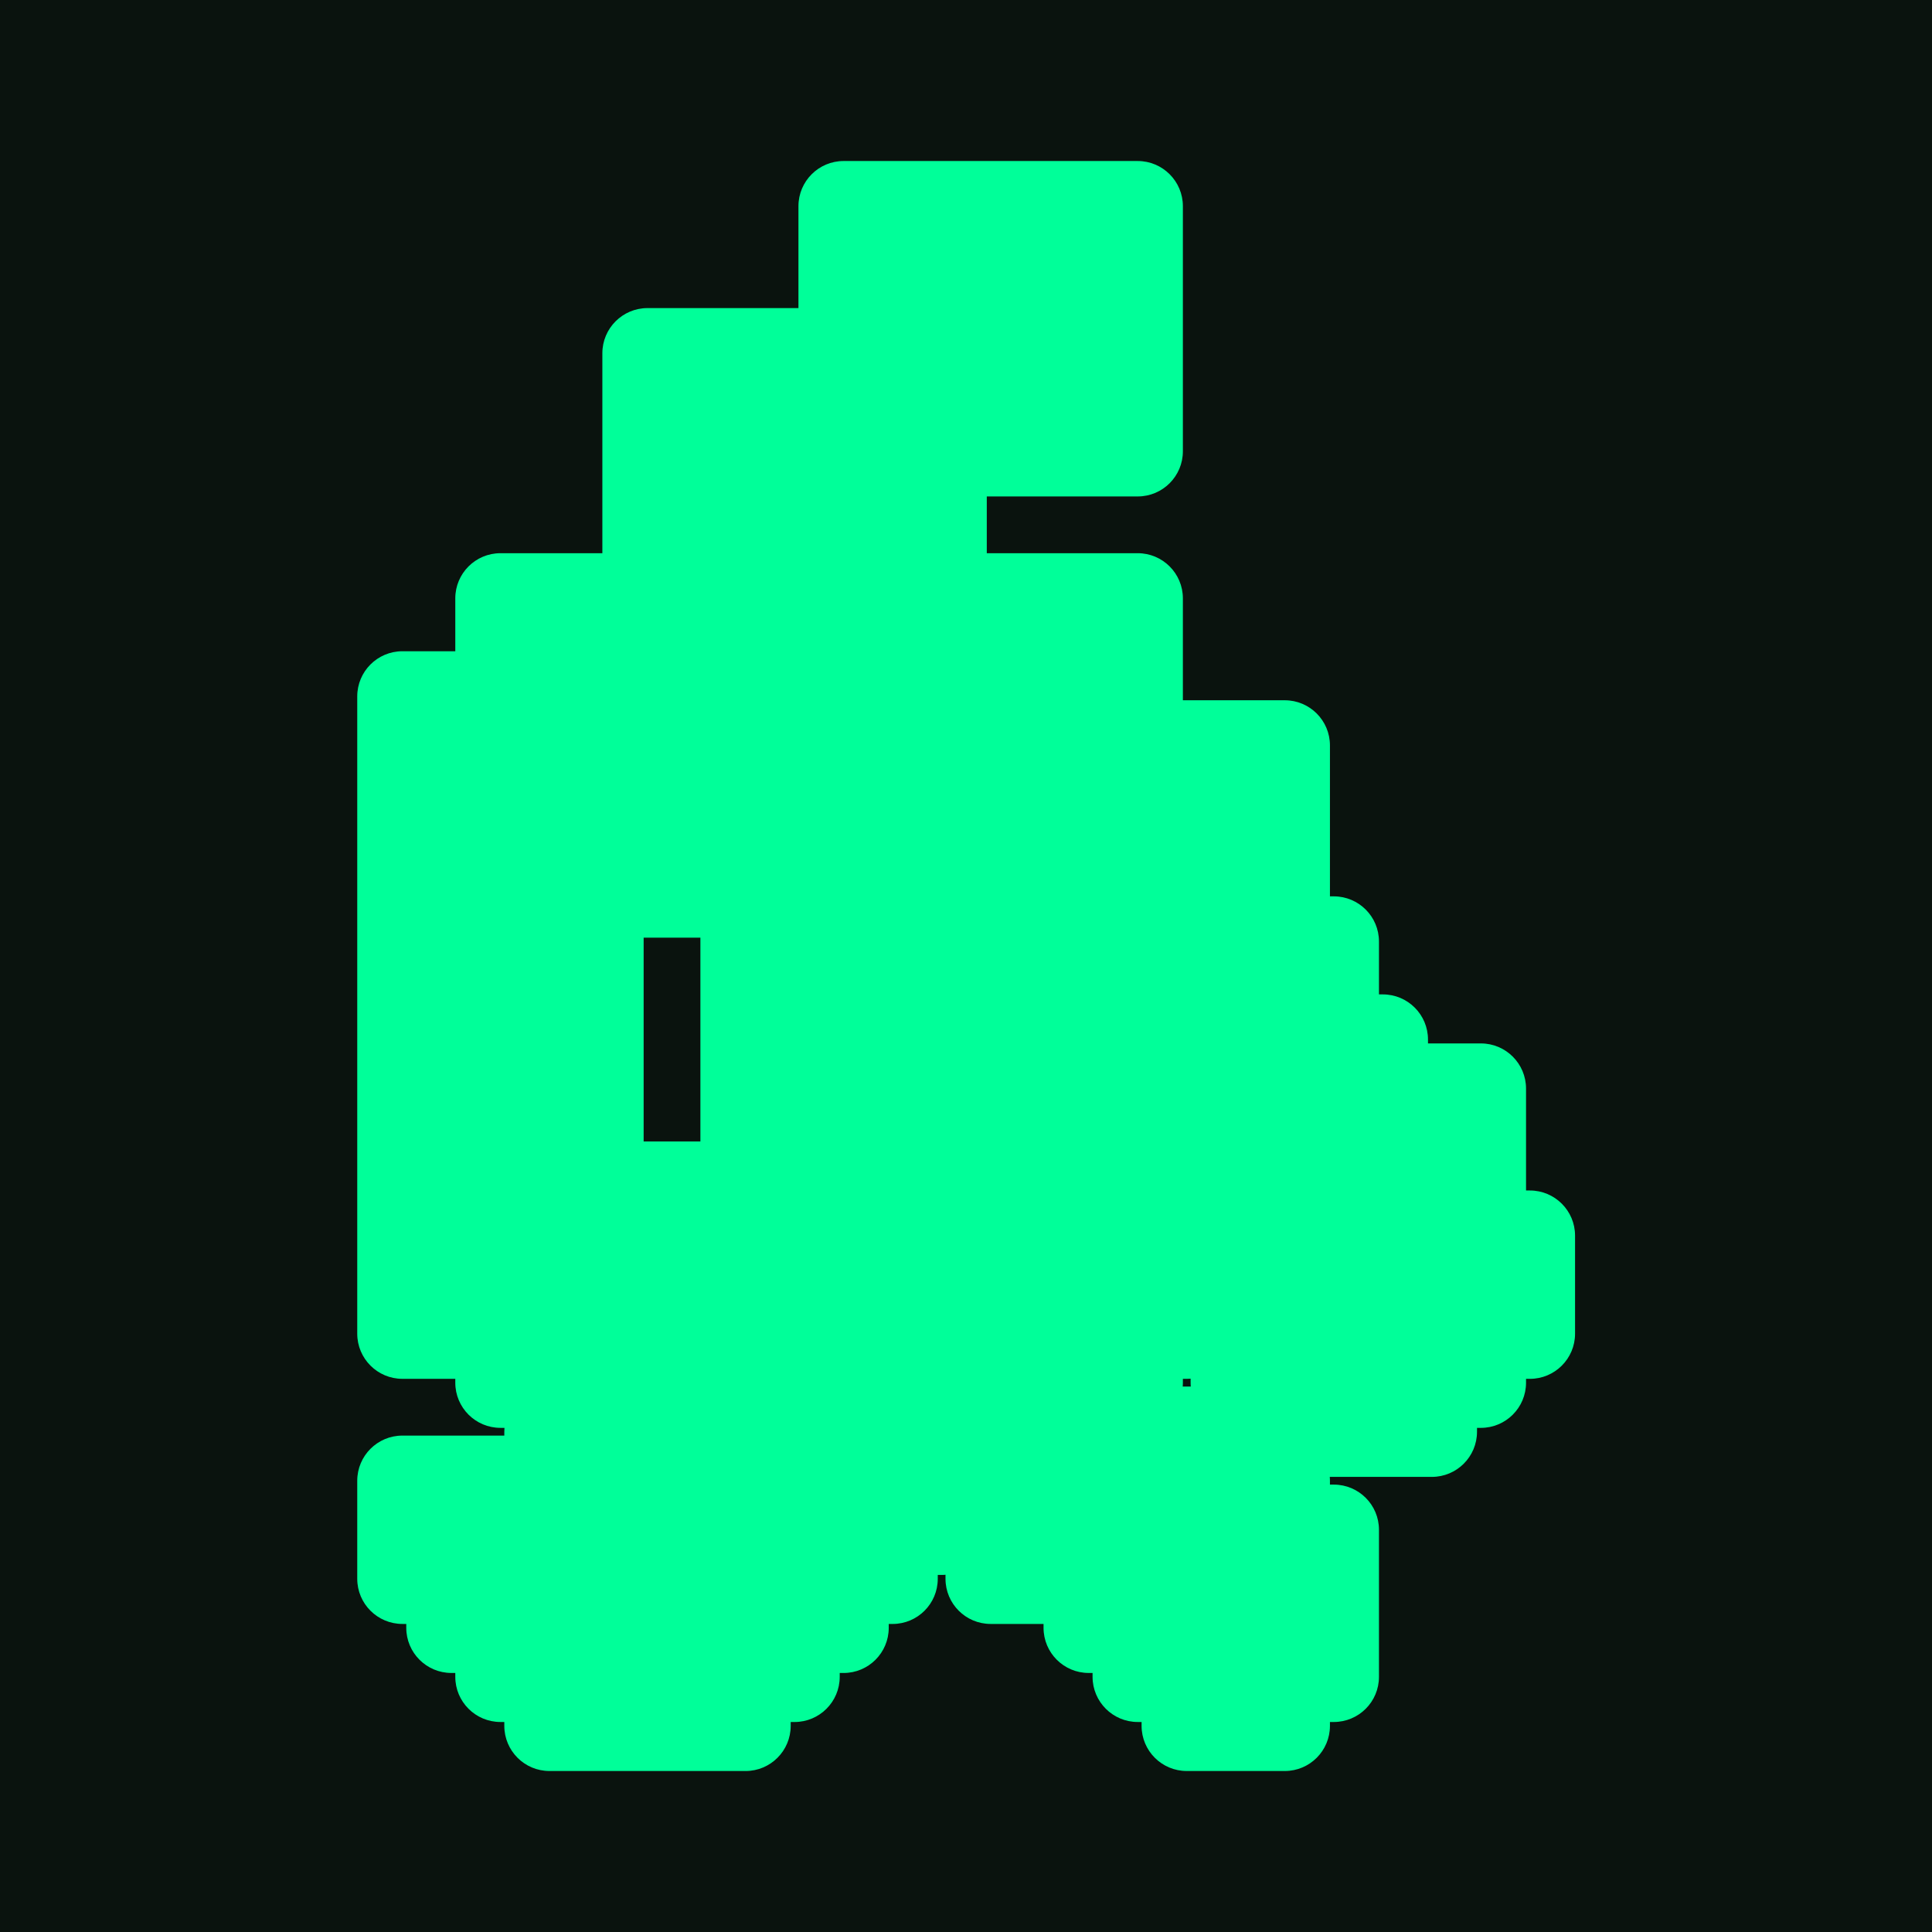
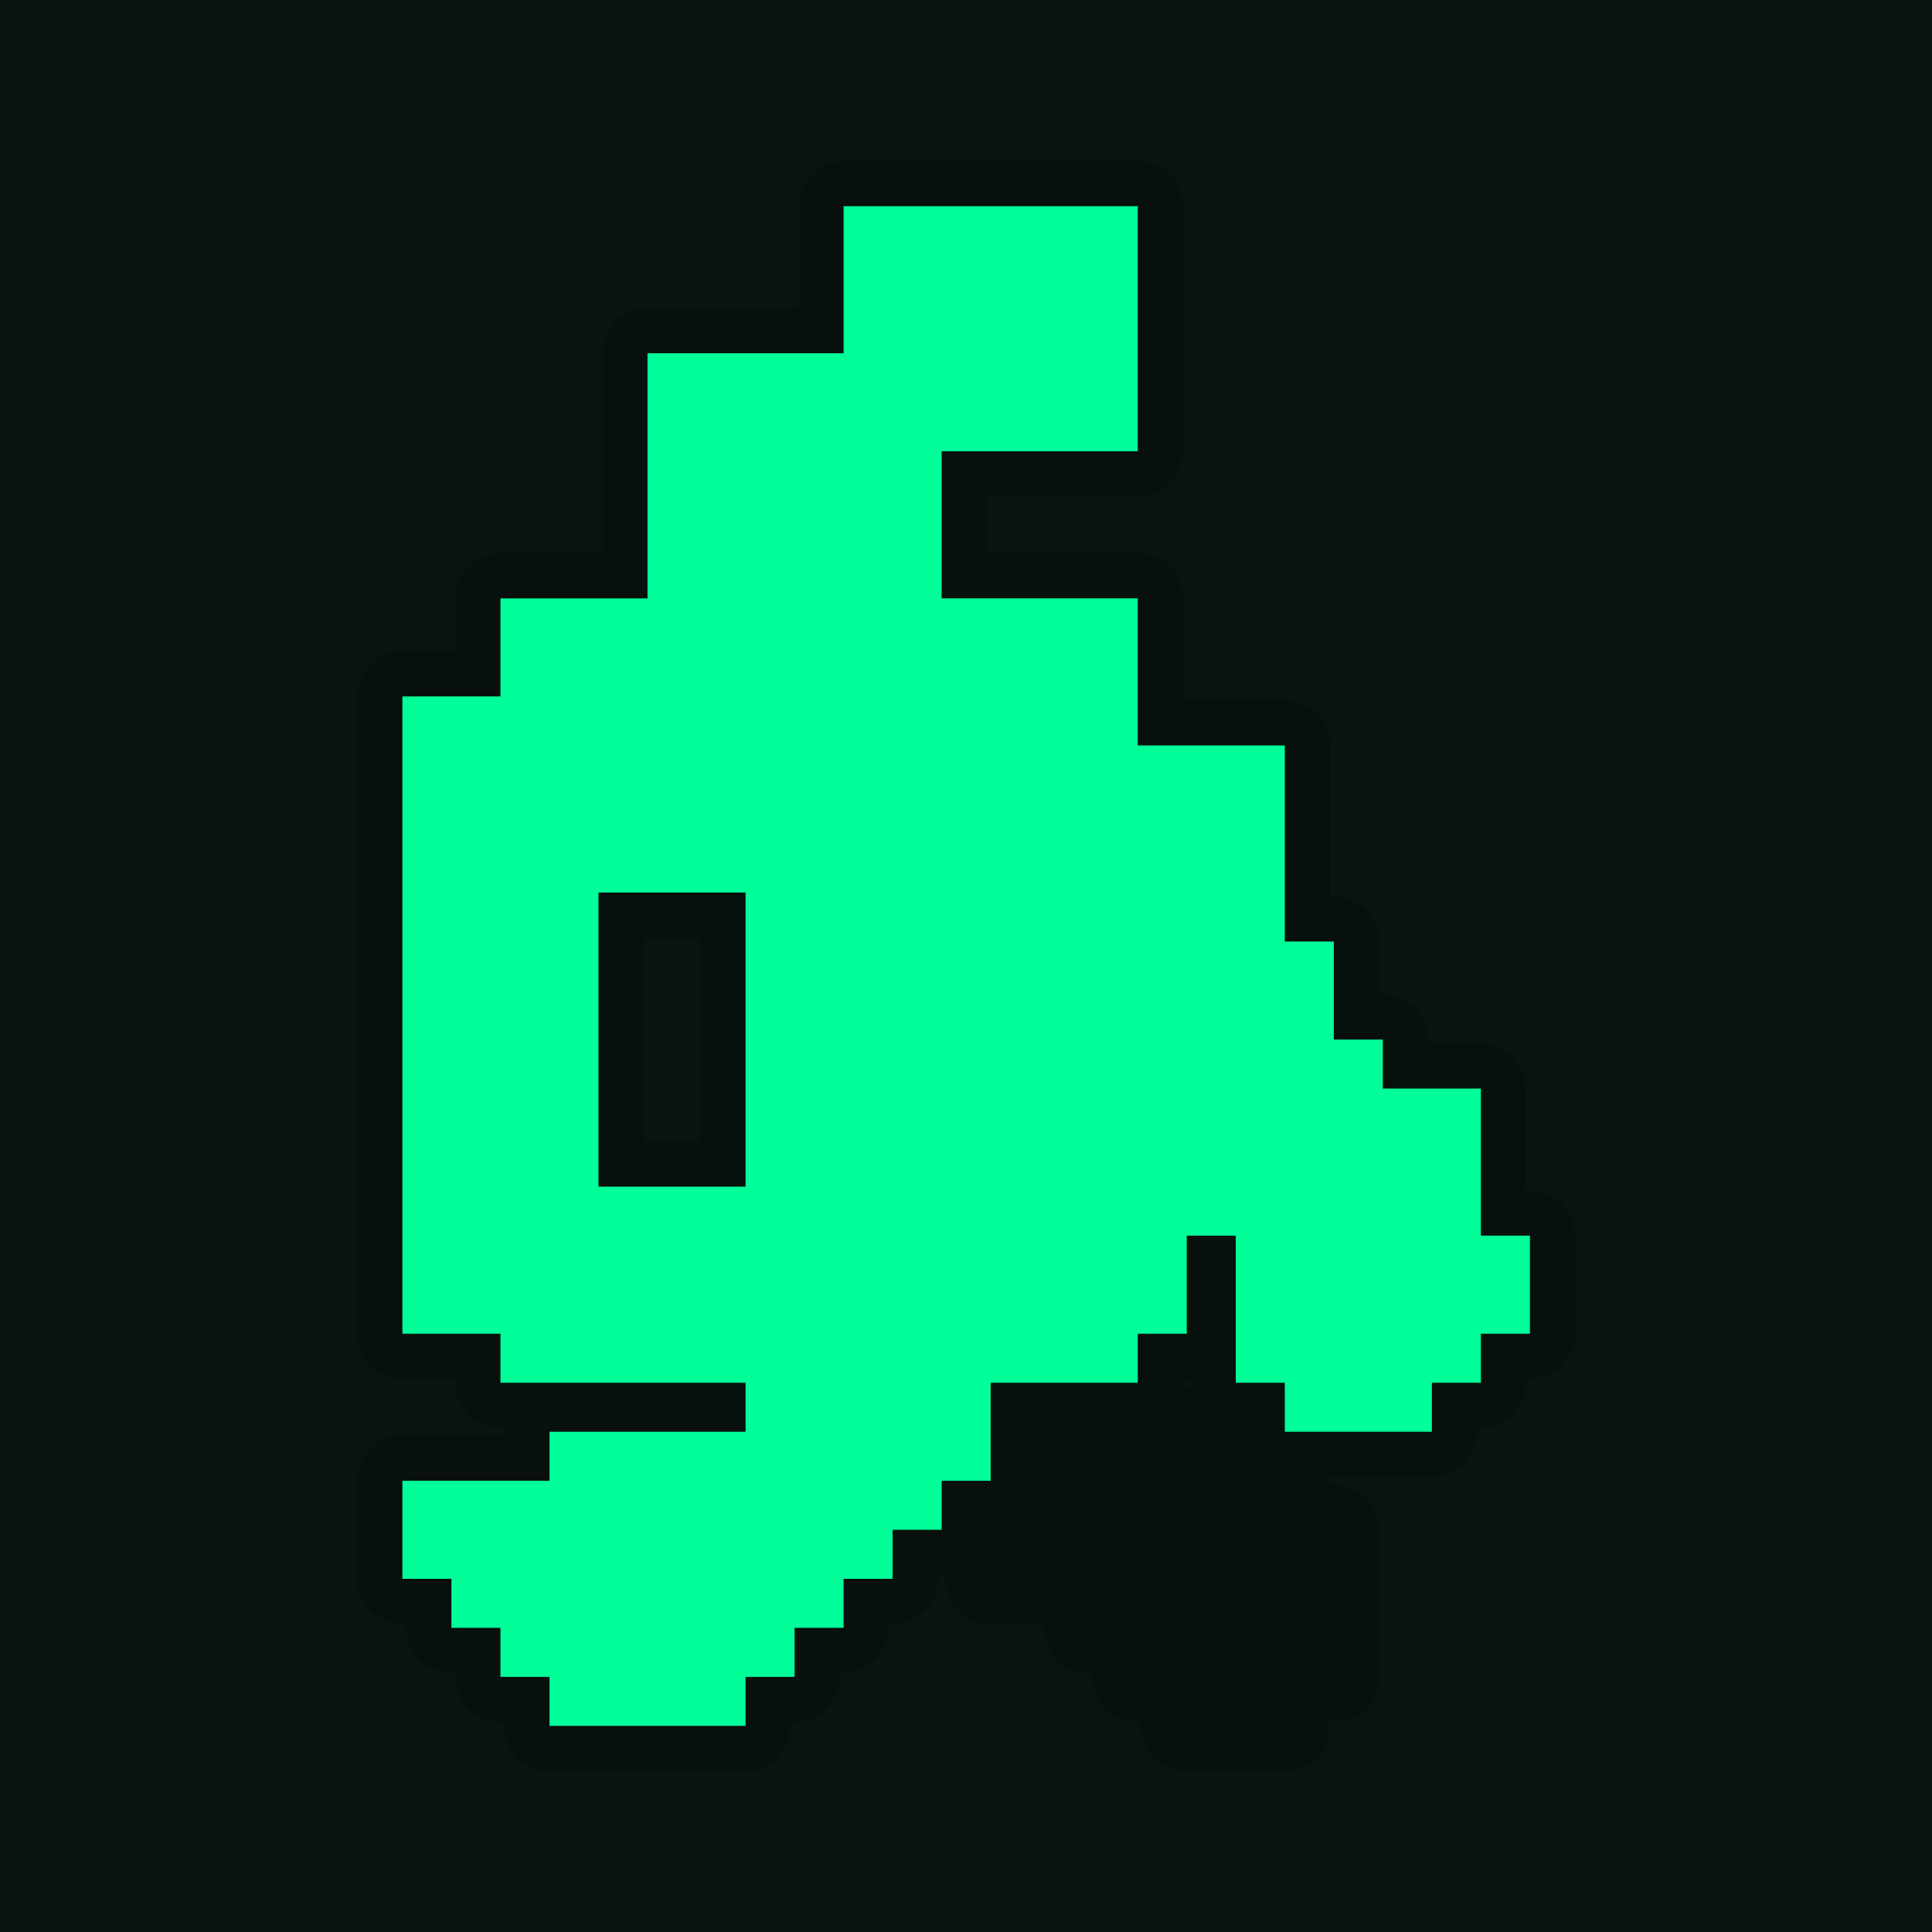
<svg xmlns="http://www.w3.org/2000/svg" viewBox="-41.9 -40.2 1283.6 1283.6" width="64" height="64">
  <rect x="-41.9" y="-40.2" width="1283.6" height="1283.6" fill="#0a130e" />
-   <g fill="#00ff99">
-     <path d="M746.56,1136.44c-16.57,0-30-13.43-30-30v-2.57h-2.57c-16.57,0-30-13.43-30-30v-2.57h-2.57c-16.57,0-30-13.43-30-30v-2.57h-35.14c-16.57,0-30-13.43-30-30v-32.57c0-16.57,13.43-30,30-30h2.57v-35.14c0-16.57,13.43-30,30-30h130.28c16.57,0,30,13.43,30,30v2.57h2.57c16.57,0,30,13.43,30,30v2.57h2.57c16.57,0,30,13.43,30,30v97.71c0,16.57-13.43,30-30,30h-2.57v2.57c0,16.57-13.43,30-30,30h-65.14Z" />
-     <path d="M323.16,1136.44c-16.57,0-30-13.43-30-30v-2.57h-2.57c-16.57,0-30-13.43-30-30v-2.57h-2.57c-16.57,0-30-13.43-30-30v-2.57h-2.57c-16.57,0-30-13.43-30-30v-65.14c0-16.57,13.43-30,30-30h67.71v-2.57c0-.87.04-1.72.11-2.57h-2.68c-16.57,0-30-13.43-30-30v-2.57h-35.14c-16.57,0-30-13.43-30-30v-423.4c0-16.57,13.43-30,30-30h35.14v-35.14c0-16.57,13.43-30,30-30h67.71v-132.85c0-16.57,13.43-30,30-30h100.28v-67.71c0-16.57,13.43-30,30-30h195.41c16.57,0,30,13.43,30,30v162.85c0,16.57-13.43,30-30,30h-100.28v37.71h100.28c16.57,0,30,13.43,30,30v67.71h67.71c16.57,0,30,13.43,30,30v100.28h2.57c16.57,0,30,13.43,30,30v35.14h2.57c16.57,0,30,13.43,30,30v2.57h35.14c16.57,0,30,13.43,30,30v67.71h2.57c16.57,0,30,13.43,30,30v65.14c0,16.57-13.43,30-30,30h-2.57v2.57c0,16.57-13.43,30-30,30h-2.57v2.57c0,16.57-13.43,30-30,30h-97.71c-16.57,0-30-13.43-30-30v-2.57h-2.57c-16.57,0-30-13.43-30-30v-2.68c-.85.07-1.7.11-2.57.11h-2.57v2.57c0,16.57-13.43,30-30,30h-67.71v35.14c0,16.57-13.43,30-30,30h-2.57v2.57c0,16.57-13.43,30-30,30h-2.57v2.57c0,16.57-13.43,30-30,30h-2.57v2.57c0,16.57-13.43,30-30,30h-2.57v2.57c0,16.57-13.43,30-30,30h-2.57v2.57c0,16.57-13.43,30-30,30h-130.28ZM423.44,718.18v-135.41h-37.71v135.41h37.71Z" />
-     <path d="M941.98,780.75v-97.71h-65.14v-32.57h-32.57v-65.14h-32.57v-130.28h-97.71v-97.71h-130.28v-97.71h130.28V96.8h-195.41v97.71h-130.28v162.85h-97.71v65.14h-65.14v423.4h65.14v32.57h162.85v32.57h-130.28v32.57h-97.71v65.14h32.57v32.57h32.57v32.57h32.57v32.57h130.28v-32.57h32.57v-32.57h32.57v-32.57h32.57v-32.57h32.57v-32.57h32.57v-65.14h97.71v-32.57h32.57v-65.14h32.57v97.71h32.57v32.57h97.71v-32.57h32.57v-32.57h32.57v-65.14h-32.57ZM453.44,585.34v162.85h-97.71v-195.41h97.71v32.57Z" />
-   </g>
+   <path fill="#07100c" d="M746.56,1136.44c-16.57,0-30-13.43-30-30v-2.57h-2.57c-16.57,0-30-13.43-30-30v-2.57h-2.57c-16.57,0-30-13.43-30-30v-2.57h-35.14c-16.57,0-30-13.43-30-30v-32.57c0-16.57,13.43-30,30-30h2.57v-35.14c0-16.57,13.43-30,30-30h130.28c16.57,0,30,13.43,30,30v2.57h2.57c16.57,0,30,13.43,30,30v2.57h2.57c16.57,0,30,13.43,30,30v97.71c0,16.57-13.43,30-30,30h-2.57v2.57c0,16.57-13.43,30-30,30h-65.14Z" />
+   <path fill="#07100c" d="M323.16,1136.44c-16.57,0-30-13.43-30-30v-2.57h-2.57c-16.57,0-30-13.43-30-30v-2.57h-2.57c-16.57,0-30-13.43-30-30v-2.57h-2.57c-16.57,0-30-13.43-30-30v-65.14c0-16.57,13.43-30,30-30h67.71v-2.57c0-.87.04-1.72.11-2.57h-2.68c-16.57,0-30-13.43-30-30v-2.57h-35.14c-16.57,0-30-13.43-30-30v-423.4c0-16.57,13.43-30,30-30h35.14v-35.14c0-16.57,13.43-30,30-30h67.71v-132.85c0-16.57,13.43-30,30-30h100.28v-67.71c0-16.57,13.43-30,30-30h195.41c16.57,0,30,13.43,30,30v162.85c0,16.57-13.43,30-30,30h-100.28v37.71h100.28c16.57,0,30,13.43,30,30v67.71h67.71c16.57,0,30,13.43,30,30v100.28h2.57c16.57,0,30,13.43,30,30v35.14h2.57c16.57,0,30,13.43,30,30v2.57h35.14c16.57,0,30,13.43,30,30v67.71h2.57c16.57,0,30,13.43,30,30v65.14c0,16.57-13.43,30-30,30h-2.57v2.57c0,16.57-13.43,30-30,30h-2.57v2.57c0,16.57-13.43,30-30,30h-97.71c-16.57,0-30-13.43-30-30v-2.57h-2.57c-16.57,0-30-13.43-30-30v-2.68c-.85.07-1.7.11-2.57.11h-2.57v2.57c0,16.57-13.43,30-30,30h-67.71v35.14c0,16.57-13.43,30-30,30h-2.57v2.57c0,16.57-13.43,30-30,30h-2.57v2.57c0,16.57-13.43,30-30,30h-2.57v2.57c0,16.57-13.43,30-30,30h-2.57v2.57c0,16.57-13.43,30-30,30h-2.57v2.57c0,16.57-13.43,30-30,30h-130.28ZM423.44,718.18v-135.41h-37.71v135.41h37.71Z" />
+   <path fill="#00ff99" d="M941.98,780.75v-97.71h-65.14v-32.57h-32.57v-65.14h-32.57v-130.28h-97.71v-97.71h-130.28v-97.71h130.28V96.8h-195.41v97.71h-130.28v162.85h-97.71v65.14h-65.14v423.4h65.14v32.57h162.85v32.57h-130.28v32.57h-97.71v65.14h32.57v32.57h32.57v32.57h32.57v32.57h130.28v-32.57h32.57v-32.57h32.57v-32.57h32.57v-32.57h32.57v-32.57h32.57v-65.14h97.71v-32.57h32.57v-65.14h32.57v97.71h32.57v32.57h97.71v-32.57h32.57v-32.57h32.57v-65.14h-32.57ZM453.44,585.34v162.85h-97.71v-195.41h97.71v32.57Z" />
</svg>
